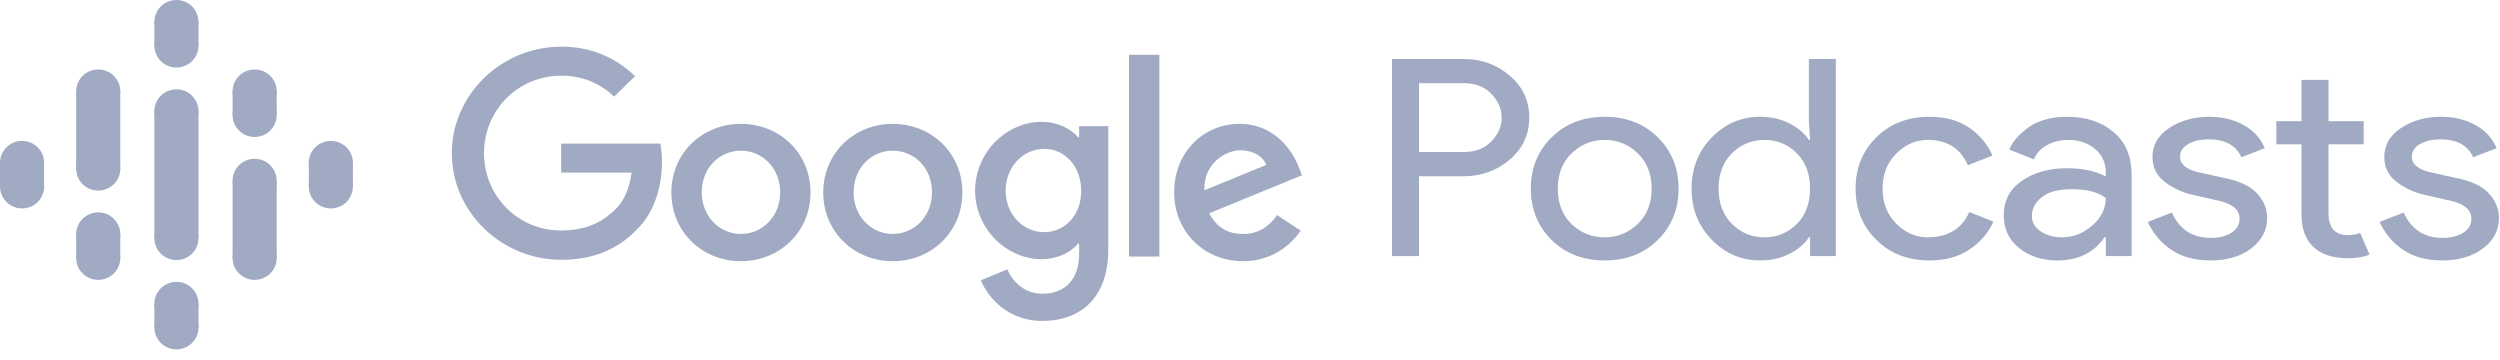
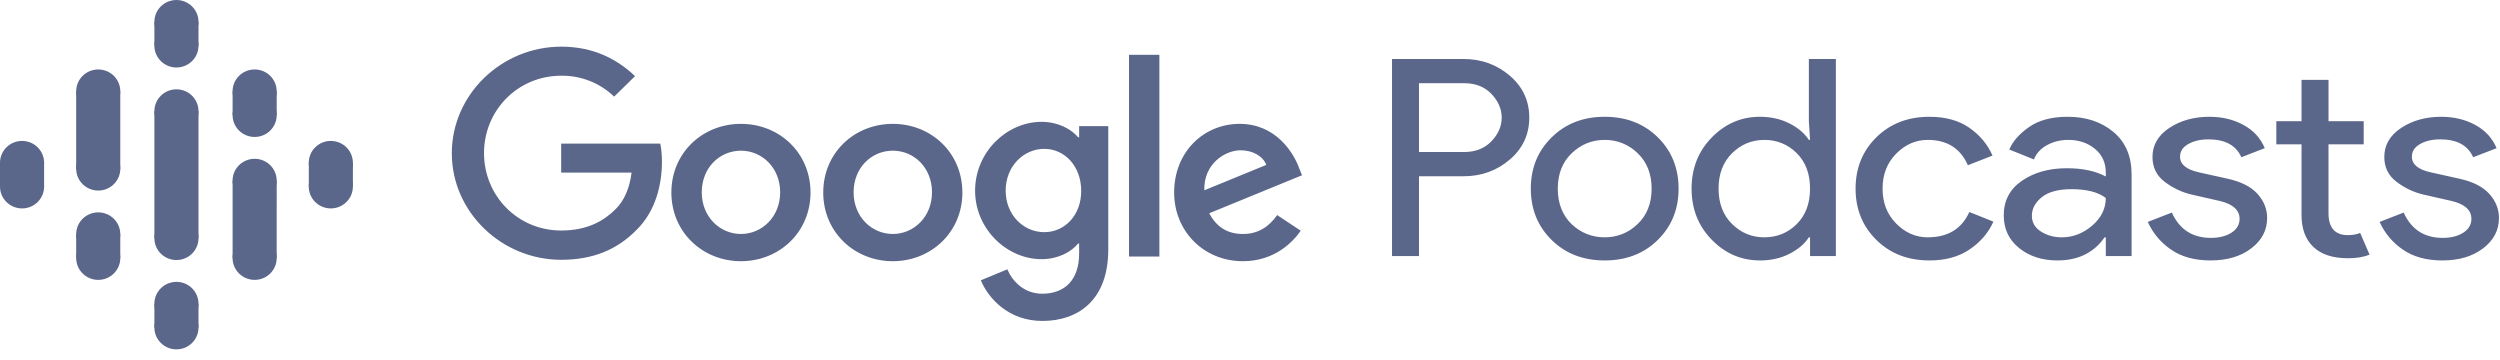
<svg xmlns="http://www.w3.org/2000/svg" width="125" height="18">
  <defs>
    <filter id="a">
      <feColorMatrix in="SourceGraphic" values="0 0 0 0 0.353 0 0 0 0 0.4 0 0 0 0 0.541 0 0 0 1 0" />
    </filter>
  </defs>
-   <g transform="translate(-255 -6)" filter="url(#a)" fill="none" fill-rule="evenodd">
+   <g transform="translate(-255 -6)" fill="none" fill-rule="evenodd">
    <g fill-rule="nonzero">
      <g transform="translate(255 6)">
-         <path fill="#FAB908" d="M7.72 11.91h2.205V5.558H7.719v3.705z" />
-         <ellipse fill="#0066D9" cx="1.103" cy="8.138" rx="1.103" ry="1.092" />
-         <ellipse fill="#0066D9" cx="1.103" cy="9.329" rx="1.103" ry="1.092" />
-         <path fill="#0066D9" d="M0 8.138h2.205v1.191H0z" />
-         <ellipse fill="#4285F4" cx="16.541" cy="9.329" rx="1.103" ry="1.092" />
-         <ellipse fill="#4285F4" cx="16.541" cy="8.138" rx="1.103" ry="1.092" />
-         <path fill="#4285F4" d="M17.644 9.33H15.44V8.139h2.205z" />
-         <ellipse fill="#EA4335" cx="4.912" cy="11.711" rx="1.103" ry="1.092" />
-         <ellipse fill="#EA4335" cx="4.912" cy="12.902" rx="1.103" ry="1.092" />
-         <path fill="#EA4335" d="M3.809 11.711h2.205v1.191H3.809z" />
-         <ellipse fill="#EA4335" cx="4.912" cy="4.565" rx="1.103" ry="1.092" />
-         <ellipse fill="#EA4335" cx="4.912" cy="8.436" rx="1.103" ry="1.092" />
-         <path fill="#EA4335" d="M3.809 4.565h2.205v3.896H3.809z" />
-         <ellipse fill="#34A853" cx="12.732" cy="5.756" rx="1.103" ry="1.092" />
-         <ellipse fill="#34A853" cx="12.732" cy="4.565" rx="1.103" ry="1.092" />
-         <path fill="#34A853" d="M13.834 5.757H11.63V4.566h2.205z" />
-         <ellipse fill="#FAB908" cx="8.822" cy="2.283" rx="1.103" ry="1.092" />
-         <ellipse fill="#FAB908" cx="8.822" cy="1.092" rx="1.103" ry="1.092" />
-         <path fill="#FAB908" d="M9.925 2.282H7.72v-1.19h2.205z" />
-         <ellipse fill="#FAB908" cx="8.822" cy="16.376" rx="1.103" ry="1.092" />
-         <ellipse fill="#FAB908" cx="8.822" cy="15.185" rx="1.103" ry="1.092" />
-         <path fill="#FAB908" d="M9.925 16.376H7.72v-1.19h2.205z" />
-         <ellipse fill="#34A853" cx="12.732" cy="12.902" rx="1.103" ry="1.092" />
-         <ellipse fill="#34A853" cx="12.732" cy="9.032" rx="1.103" ry="1.092" />
-         <path fill="#34A853" d="M13.834 12.902H11.63v-3.87h2.205z" />
-         <ellipse fill="#FAB908" cx="8.822" cy="5.558" rx="1.103" ry="1.092" />
-         <ellipse fill="#FAB908" cx="8.822" cy="11.91" rx="1.103" ry="1.092" />
+         <path fill="#5a678a" d="M7.72 11.91h2.205V5.558H7.719v3.705z" />
+         <ellipse fill="#5a678a" cx="1.103" cy="8.138" rx="1.103" ry="1.092" />
+         <ellipse fill="#5a678a" cx="1.103" cy="9.329" rx="1.103" ry="1.092" />
+         <path fill="#5a678a" d="M0 8.138h2.205v1.191H0z" />
+         <ellipse fill="#5a678a" cx="16.541" cy="9.329" rx="1.103" ry="1.092" />
+         <ellipse fill="#5a678a" cx="16.541" cy="8.138" rx="1.103" ry="1.092" />
+         <path fill="#5a678a" d="M17.644 9.33H15.44V8.139h2.205z" />
+         <ellipse fill="#5a678a" cx="4.912" cy="11.711" rx="1.103" ry="1.092" />
+         <ellipse fill="#5a678a" cx="4.912" cy="12.902" rx="1.103" ry="1.092" />
+         <path fill="#5a678a" d="M3.809 11.711h2.205v1.191H3.809z" />
+         <ellipse fill="#5a678a" cx="4.912" cy="4.565" rx="1.103" ry="1.092" />
+         <ellipse fill="#5a678a" cx="4.912" cy="8.436" rx="1.103" ry="1.092" />
+         <path fill="#5a678a" d="M3.809 4.565h2.205v3.896H3.809z" />
+         <ellipse fill="#5a678a" cx="12.732" cy="5.756" rx="1.103" ry="1.092" />
+         <ellipse fill="#5a678a" cx="12.732" cy="4.565" rx="1.103" ry="1.092" />
+         <path fill="#5a678a" d="M13.834 5.757H11.63V4.566h2.205z" />
+         <ellipse fill="#5a678a" cx="8.822" cy="2.283" rx="1.103" ry="1.092" />
+         <ellipse fill="#5a678a" cx="8.822" cy="1.092" rx="1.103" ry="1.092" />
+         <path fill="#5a678a" d="M9.925 2.282H7.72v-1.19h2.205z" />
+         <ellipse fill="#5a678a" cx="8.822" cy="16.376" rx="1.103" ry="1.092" />
+         <ellipse fill="#5a678a" cx="8.822" cy="15.185" rx="1.103" ry="1.092" />
+         <path fill="#5a678a" d="M9.925 16.376H7.72v-1.19h2.205z" />
+         <ellipse fill="#5a678a" cx="12.732" cy="12.902" rx="1.103" ry="1.092" />
+         <ellipse fill="#5a678a" cx="12.732" cy="9.032" rx="1.103" ry="1.092" />
+         <path fill="#5a678a" d="M13.834 12.902H11.63v-3.87h2.205z" />
+         <ellipse fill="#5a678a" cx="8.822" cy="5.558" rx="1.103" ry="1.092" />
+         <ellipse fill="#5a678a" cx="8.822" cy="11.91" rx="1.103" ry="1.092" />
      </g>
-       <path d="M325.95 18.802h-1.349V8.95h3.578c.89 0 1.659.278 2.309.833.65.555.975 1.254.975 2.098 0 .844-.325 1.544-.975 2.099-.65.555-1.42.833-2.31.833h-2.228v3.99zm0-5.201h2.258c.567 0 1.021-.18 1.364-.537.342-.358.513-.752.513-1.184 0-.43-.171-.825-.513-1.183-.343-.358-.797-.537-1.364-.537h-2.258v3.44zm6.631-.73c.694-.688 1.579-1.032 2.654-1.032s1.96.342 2.654 1.025c.694.684 1.04 1.54 1.04 2.567 0 1.027-.346 1.883-1.04 2.566-.694.684-1.579 1.025-2.654 1.025s-1.96-.341-2.654-1.025c-.694-.683-1.04-1.539-1.04-2.566 0-1.028.346-1.88 1.04-2.56zm.997 4.335c.47.44 1.022.66 1.657.66s1.185-.222 1.65-.667c.464-.445.696-1.034.696-1.768s-.232-1.324-.697-1.769a2.304 2.304 0 00-1.649-.667c-.635 0-1.185.223-1.65.667-.464.445-.696 1.035-.696 1.769s.23 1.325.69 1.775zm9.417 1.816c-.929 0-1.73-.344-2.404-1.032-.675-.688-1.012-1.54-1.012-2.56 0-1.018.337-1.87 1.012-2.559.674-.688 1.475-1.032 2.404-1.032.547 0 1.039.11 1.473.33.435.22.76.496.975.826h.06l-.06-.936V8.95h1.35v9.853h-1.29v-.936h-.06c-.215.33-.54.606-.975.826-.434.22-.926.33-1.473.33zm.22-1.156c.635 0 1.175-.22 1.62-.66.445-.44.667-1.032.667-1.775 0-.743-.222-1.335-.667-1.775a2.217 2.217 0 00-1.62-.66c-.626 0-1.163.222-1.613.666-.45.445-.674 1.035-.674 1.769s.225 1.323.674 1.768c.45.445.987.667 1.613.667zm8.258 1.156c-1.075 0-1.96-.341-2.653-1.025-.694-.683-1.041-1.539-1.041-2.566 0-1.028.347-1.883 1.04-2.567.695-.683 1.58-1.025 2.654-1.025.802 0 1.467.184 1.994.55.528.368.914.83 1.159 1.39l-1.232.482c-.371-.844-1.04-1.266-2.009-1.266-.596 0-1.121.23-1.576.688-.454.459-.681 1.041-.681 1.748 0 .706.227 1.289.681 1.747.455.46.98.688 1.576.688 1.007 0 1.701-.422 2.082-1.266l1.203.482c-.245.55-.638 1.012-1.18 1.383-.543.372-1.215.557-2.017.557zm6.397 0c-.762 0-1.4-.206-1.913-.619-.514-.413-.77-.959-.77-1.637 0-.734.303-1.31.909-1.727.606-.418 1.354-.627 2.243-.627.792 0 1.442.138 1.95.413v-.192c0-.496-.18-.893-.542-1.19-.362-.299-.807-.448-1.335-.448-.39 0-.745.087-1.063.262-.317.174-.535.412-.652.715l-1.232-.495c.167-.404.494-.778.983-1.122.488-.344 1.134-.516 1.935-.516.919 0 1.681.252 2.287.757.606.505.91 1.216.91 2.133v4.073h-1.29v-.936h-.06c-.537.771-1.324 1.156-2.36 1.156zm.22-1.156c.557 0 1.063-.194 1.517-.584.455-.39.682-.851.682-1.383-.381-.294-.953-.44-1.715-.44-.655 0-1.149.132-1.481.398-.332.266-.499.578-.499.936 0 .33.152.592.455.785.303.192.65.288 1.04.288zm7.437 1.156c-.801 0-1.463-.183-1.986-.55a3.298 3.298 0 01-1.151-1.376l1.202-.468c.381.844 1.031 1.266 1.95 1.266.42 0 .765-.087 1.034-.261.268-.175.403-.404.403-.688 0-.44-.328-.739-.983-.895l-1.451-.33a3.545 3.545 0 01-1.305-.626c-.41-.308-.616-.723-.616-1.246 0-.596.281-1.08.843-1.452.562-.371 1.23-.557 2.002-.557.635 0 1.202.135 1.7.406.499.27.856.658 1.07 1.163l-1.172.454c-.264-.596-.811-.894-1.642-.894-.401 0-.738.078-1.012.234-.274.155-.41.366-.41.633 0 .385.317.646.953.784l1.422.316c.674.147 1.173.4 1.495.757.323.358.484.762.484 1.211 0 .606-.264 1.11-.792 1.514-.528.404-1.207.605-2.038.605zm6.866-.11c-.753 0-1.327-.188-1.723-.564-.396-.376-.594-.908-.594-1.596v-3.537h-1.26V12.06h1.26V9.995h1.35v2.064h1.759v1.156h-1.76v3.44c0 .734.323 1.101.968 1.101.244 0 .45-.036.616-.11l.469 1.087c-.293.12-.655.18-1.085.18zm4.725.11c-.801 0-1.464-.183-1.987-.55a3.298 3.298 0 01-1.15-1.376l1.202-.468c.381.844 1.031 1.266 1.95 1.266.42 0 .765-.087 1.033-.261.27-.175.404-.404.404-.688 0-.44-.328-.739-.983-.895l-1.451-.33a3.545 3.545 0 01-1.305-.626c-.41-.308-.616-.723-.616-1.246 0-.596.281-1.08.843-1.452.562-.371 1.23-.557 2.001-.557.636 0 1.203.135 1.701.406.499.27.855.658 1.07 1.163l-1.172.454c-.264-.596-.812-.894-1.643-.894-.4 0-.737.078-1.011.234-.274.155-.41.366-.41.633 0 .385.317.646.952.784l1.422.316c.675.147 1.173.4 1.496.757.322.358.484.762.484 1.211 0 .606-.264 1.11-.792 1.514-.528.404-1.207.605-2.038.605z" fill="#6A6C6F" />
-       <path d="M277.59 13.666c0-2.946 2.494-5.333 5.47-5.333 1.641 0 2.81.64 3.693 1.473l-1.046 1.026a3.732 3.732 0 00-2.648-1.046c-2.165 0-3.858 1.727-3.858 3.87 0 2.144 1.693 3.87 3.858 3.87 1.406 0 2.206-.558 2.72-1.066.42-.417.697-1.016.8-1.829h-3.52V13.18h4.956c.051.264.082.569.082.914 0 1.097-.297 2.448-1.272 3.403-.954.975-2.165 1.493-3.766 1.493-2.975 0-5.468-2.387-5.468-5.323zm14.458-1.473c1.918 0 3.478 1.443 3.478 3.434 0 1.98-1.56 3.433-3.478 3.433-1.92 0-3.479-1.452-3.479-3.433 0-1.991 1.56-3.434 3.479-3.434zm0 5.506c1.046 0 1.96-.853 1.96-2.082 0-1.24-.914-2.083-1.96-2.083-1.057 0-1.96.843-1.96 2.083 0 1.229.913 2.082 1.96 2.082zm7.592-5.506c1.919 0 3.479 1.443 3.479 3.434 0 1.98-1.56 3.433-3.479 3.433-1.918 0-3.478-1.452-3.478-3.433 0-1.991 1.56-3.434 3.478-3.434zm0 5.506c1.047 0 1.96-.853 1.96-2.082 0-1.24-.903-2.083-1.96-2.083s-1.96.843-1.96 2.083c0 1.229.914 2.082 1.96 2.082zm9.317-5.394h1.457v6.166c0 2.54-1.509 3.576-3.294 3.576-1.683 0-2.698-1.118-3.078-2.032l1.324-.548c.236.558.81 1.219 1.744 1.219 1.139 0 1.847-.701 1.847-2.012v-.497h-.052c-.338.416-.995.782-1.826.782-1.734 0-3.324-1.504-3.324-3.424 0-1.94 1.59-3.443 3.324-3.443.831 0 1.488.365 1.826.772h.052v-.559zm-1.744 5.303c1.036 0 1.857-.864 1.846-2.073 0-1.208-.81-2.092-1.846-2.092-1.047 0-1.93.884-1.93 2.092 0 1.2.883 2.073 1.93 2.073zm4.237 1.219V8.74h1.519v10.087h-1.519zm5.695-1.128c.78 0 1.313-.376 1.713-.945l1.18.783c-.39.558-1.303 1.523-2.893 1.523-1.97 0-3.438-1.513-3.438-3.433 0-2.042 1.488-3.434 3.273-3.434 1.796 0 2.678 1.412 2.966 2.184l.154.386-4.638 1.9c.359.68.903 1.036 1.683 1.036zm-.113-4.185c-.78 0-1.857.68-1.816 2.001l3.098-1.27c-.164-.436-.677-.731-1.282-.731z" fill="#65696D" />
+       <path d="M325.95 18.802h-1.349V8.95h3.578c.89 0 1.659.278 2.309.833.65.555.975 1.254.975 2.098 0 .844-.325 1.544-.975 2.099-.65.555-1.42.833-2.31.833h-2.228v3.99zm0-5.201h2.258c.567 0 1.021-.18 1.364-.537.342-.358.513-.752.513-1.184 0-.43-.171-.825-.513-1.183-.343-.358-.797-.537-1.364-.537h-2.258v3.44zm6.631-.73c.694-.688 1.579-1.032 2.654-1.032s1.96.342 2.654 1.025c.694.684 1.04 1.54 1.04 2.567 0 1.027-.346 1.883-1.04 2.566-.694.684-1.579 1.025-2.654 1.025s-1.96-.341-2.654-1.025c-.694-.683-1.04-1.539-1.04-2.566 0-1.028.346-1.88 1.04-2.56zm.997 4.335c.47.44 1.022.66 1.657.66s1.185-.222 1.65-.667c.464-.445.696-1.034.696-1.768s-.232-1.324-.697-1.769a2.304 2.304 0 00-1.649-.667c-.635 0-1.185.223-1.65.667-.464.445-.696 1.035-.696 1.769s.23 1.325.69 1.775zm9.417 1.816c-.929 0-1.73-.344-2.404-1.032-.675-.688-1.012-1.54-1.012-2.56 0-1.018.337-1.87 1.012-2.559.674-.688 1.475-1.032 2.404-1.032.547 0 1.039.11 1.473.33.435.22.76.496.975.826h.06l-.06-.936V8.95h1.35v9.853h-1.29v-.936h-.06c-.215.33-.54.606-.975.826-.434.22-.926.33-1.473.33zm.22-1.156c.635 0 1.175-.22 1.62-.66.445-.44.667-1.032.667-1.775 0-.743-.222-1.335-.667-1.775a2.217 2.217 0 00-1.62-.66c-.626 0-1.163.222-1.613.666-.45.445-.674 1.035-.674 1.769s.225 1.323.674 1.768c.45.445.987.667 1.613.667zm8.258 1.156c-1.075 0-1.96-.341-2.653-1.025-.694-.683-1.041-1.539-1.041-2.566 0-1.028.347-1.883 1.04-2.567.695-.683 1.58-1.025 2.654-1.025.802 0 1.467.184 1.994.55.528.368.914.83 1.159 1.39l-1.232.482c-.371-.844-1.04-1.266-2.009-1.266-.596 0-1.121.23-1.576.688-.454.459-.681 1.041-.681 1.748 0 .706.227 1.289.681 1.747.455.46.98.688 1.576.688 1.007 0 1.701-.422 2.082-1.266l1.203.482c-.245.55-.638 1.012-1.18 1.383-.543.372-1.215.557-2.017.557zm6.397 0c-.762 0-1.4-.206-1.913-.619-.514-.413-.77-.959-.77-1.637 0-.734.303-1.31.909-1.727.606-.418 1.354-.627 2.243-.627.792 0 1.442.138 1.95.413v-.192c0-.496-.18-.893-.542-1.19-.362-.299-.807-.448-1.335-.448-.39 0-.745.087-1.063.262-.317.174-.535.412-.652.715l-1.232-.495c.167-.404.494-.778.983-1.122.488-.344 1.134-.516 1.935-.516.919 0 1.681.252 2.287.757.606.505.91 1.216.91 2.133v4.073h-1.29v-.936h-.06c-.537.771-1.324 1.156-2.36 1.156zm.22-1.156c.557 0 1.063-.194 1.517-.584.455-.39.682-.851.682-1.383-.381-.294-.953-.44-1.715-.44-.655 0-1.149.132-1.481.398-.332.266-.499.578-.499.936 0 .33.152.592.455.785.303.192.65.288 1.04.288zm7.437 1.156c-.801 0-1.463-.183-1.986-.55a3.298 3.298 0 01-1.151-1.376l1.202-.468c.381.844 1.031 1.266 1.95 1.266.42 0 .765-.087 1.034-.261.268-.175.403-.404.403-.688 0-.44-.328-.739-.983-.895l-1.451-.33a3.545 3.545 0 01-1.305-.626c-.41-.308-.616-.723-.616-1.246 0-.596.281-1.08.843-1.452.562-.371 1.23-.557 2.002-.557.635 0 1.202.135 1.7.406.499.27.856.658 1.07 1.163l-1.172.454c-.264-.596-.811-.894-1.642-.894-.401 0-.738.078-1.012.234-.274.155-.41.366-.41.633 0 .385.317.646.953.784l1.422.316c.674.147 1.173.4 1.495.757.323.358.484.762.484 1.211 0 .606-.264 1.11-.792 1.514-.528.404-1.207.605-2.038.605zm6.866-.11c-.753 0-1.327-.188-1.723-.564-.396-.376-.594-.908-.594-1.596v-3.537h-1.26V12.06h1.26V9.995h1.35v2.064h1.759v1.156h-1.76v3.44c0 .734.323 1.101.968 1.101.244 0 .45-.036.616-.11l.469 1.087c-.293.12-.655.18-1.085.18zm4.725.11c-.801 0-1.464-.183-1.987-.55a3.298 3.298 0 01-1.15-1.376l1.202-.468c.381.844 1.031 1.266 1.95 1.266.42 0 .765-.087 1.033-.261.27-.175.404-.404.404-.688 0-.44-.328-.739-.983-.895l-1.451-.33a3.545 3.545 0 01-1.305-.626c-.41-.308-.616-.723-.616-1.246 0-.596.281-1.08.843-1.452.562-.371 1.23-.557 2.001-.557.636 0 1.203.135 1.701.406.499.27.855.658 1.07 1.163l-1.172.454c-.264-.596-.812-.894-1.643-.894-.4 0-.737.078-1.011.234-.274.155-.41.366-.41.633 0 .385.317.646.952.784l1.422.316c.675.147 1.173.4 1.496.757.322.358.484.762.484 1.211 0 .606-.264 1.11-.792 1.514-.528.404-1.207.605-2.038.605z" fill="#5a678a" />
+       <path d="M277.59 13.666c0-2.946 2.494-5.333 5.47-5.333 1.641 0 2.81.64 3.693 1.473l-1.046 1.026a3.732 3.732 0 00-2.648-1.046c-2.165 0-3.858 1.727-3.858 3.87 0 2.144 1.693 3.87 3.858 3.87 1.406 0 2.206-.558 2.72-1.066.42-.417.697-1.016.8-1.829h-3.52V13.18h4.956c.051.264.082.569.082.914 0 1.097-.297 2.448-1.272 3.403-.954.975-2.165 1.493-3.766 1.493-2.975 0-5.468-2.387-5.468-5.323zm14.458-1.473c1.918 0 3.478 1.443 3.478 3.434 0 1.98-1.56 3.433-3.478 3.433-1.92 0-3.479-1.452-3.479-3.433 0-1.991 1.56-3.434 3.479-3.434zm0 5.506c1.046 0 1.96-.853 1.96-2.082 0-1.24-.914-2.083-1.96-2.083-1.057 0-1.96.843-1.96 2.083 0 1.229.913 2.082 1.96 2.082zm7.592-5.506c1.919 0 3.479 1.443 3.479 3.434 0 1.98-1.56 3.433-3.479 3.433-1.918 0-3.478-1.452-3.478-3.433 0-1.991 1.56-3.434 3.478-3.434zm0 5.506c1.047 0 1.96-.853 1.96-2.082 0-1.24-.903-2.083-1.96-2.083s-1.96.843-1.96 2.083c0 1.229.914 2.082 1.96 2.082zm9.317-5.394h1.457v6.166c0 2.54-1.509 3.576-3.294 3.576-1.683 0-2.698-1.118-3.078-2.032l1.324-.548c.236.558.81 1.219 1.744 1.219 1.139 0 1.847-.701 1.847-2.012v-.497h-.052c-.338.416-.995.782-1.826.782-1.734 0-3.324-1.504-3.324-3.424 0-1.94 1.59-3.443 3.324-3.443.831 0 1.488.365 1.826.772h.052v-.559zm-1.744 5.303c1.036 0 1.857-.864 1.846-2.073 0-1.208-.81-2.092-1.846-2.092-1.047 0-1.93.884-1.93 2.092 0 1.2.883 2.073 1.93 2.073zm4.237 1.219V8.74h1.519v10.087h-1.519zm5.695-1.128c.78 0 1.313-.376 1.713-.945l1.18.783c-.39.558-1.303 1.523-2.893 1.523-1.97 0-3.438-1.513-3.438-3.433 0-2.042 1.488-3.434 3.273-3.434 1.796 0 2.678 1.412 2.966 2.184l.154.386-4.638 1.9c.359.68.903 1.036 1.683 1.036zm-.113-4.185c-.78 0-1.857.68-1.816 2.001l3.098-1.27c-.164-.436-.677-.731-1.282-.731z" fill="#5a678a" />
    </g>
  </g>
</svg>
